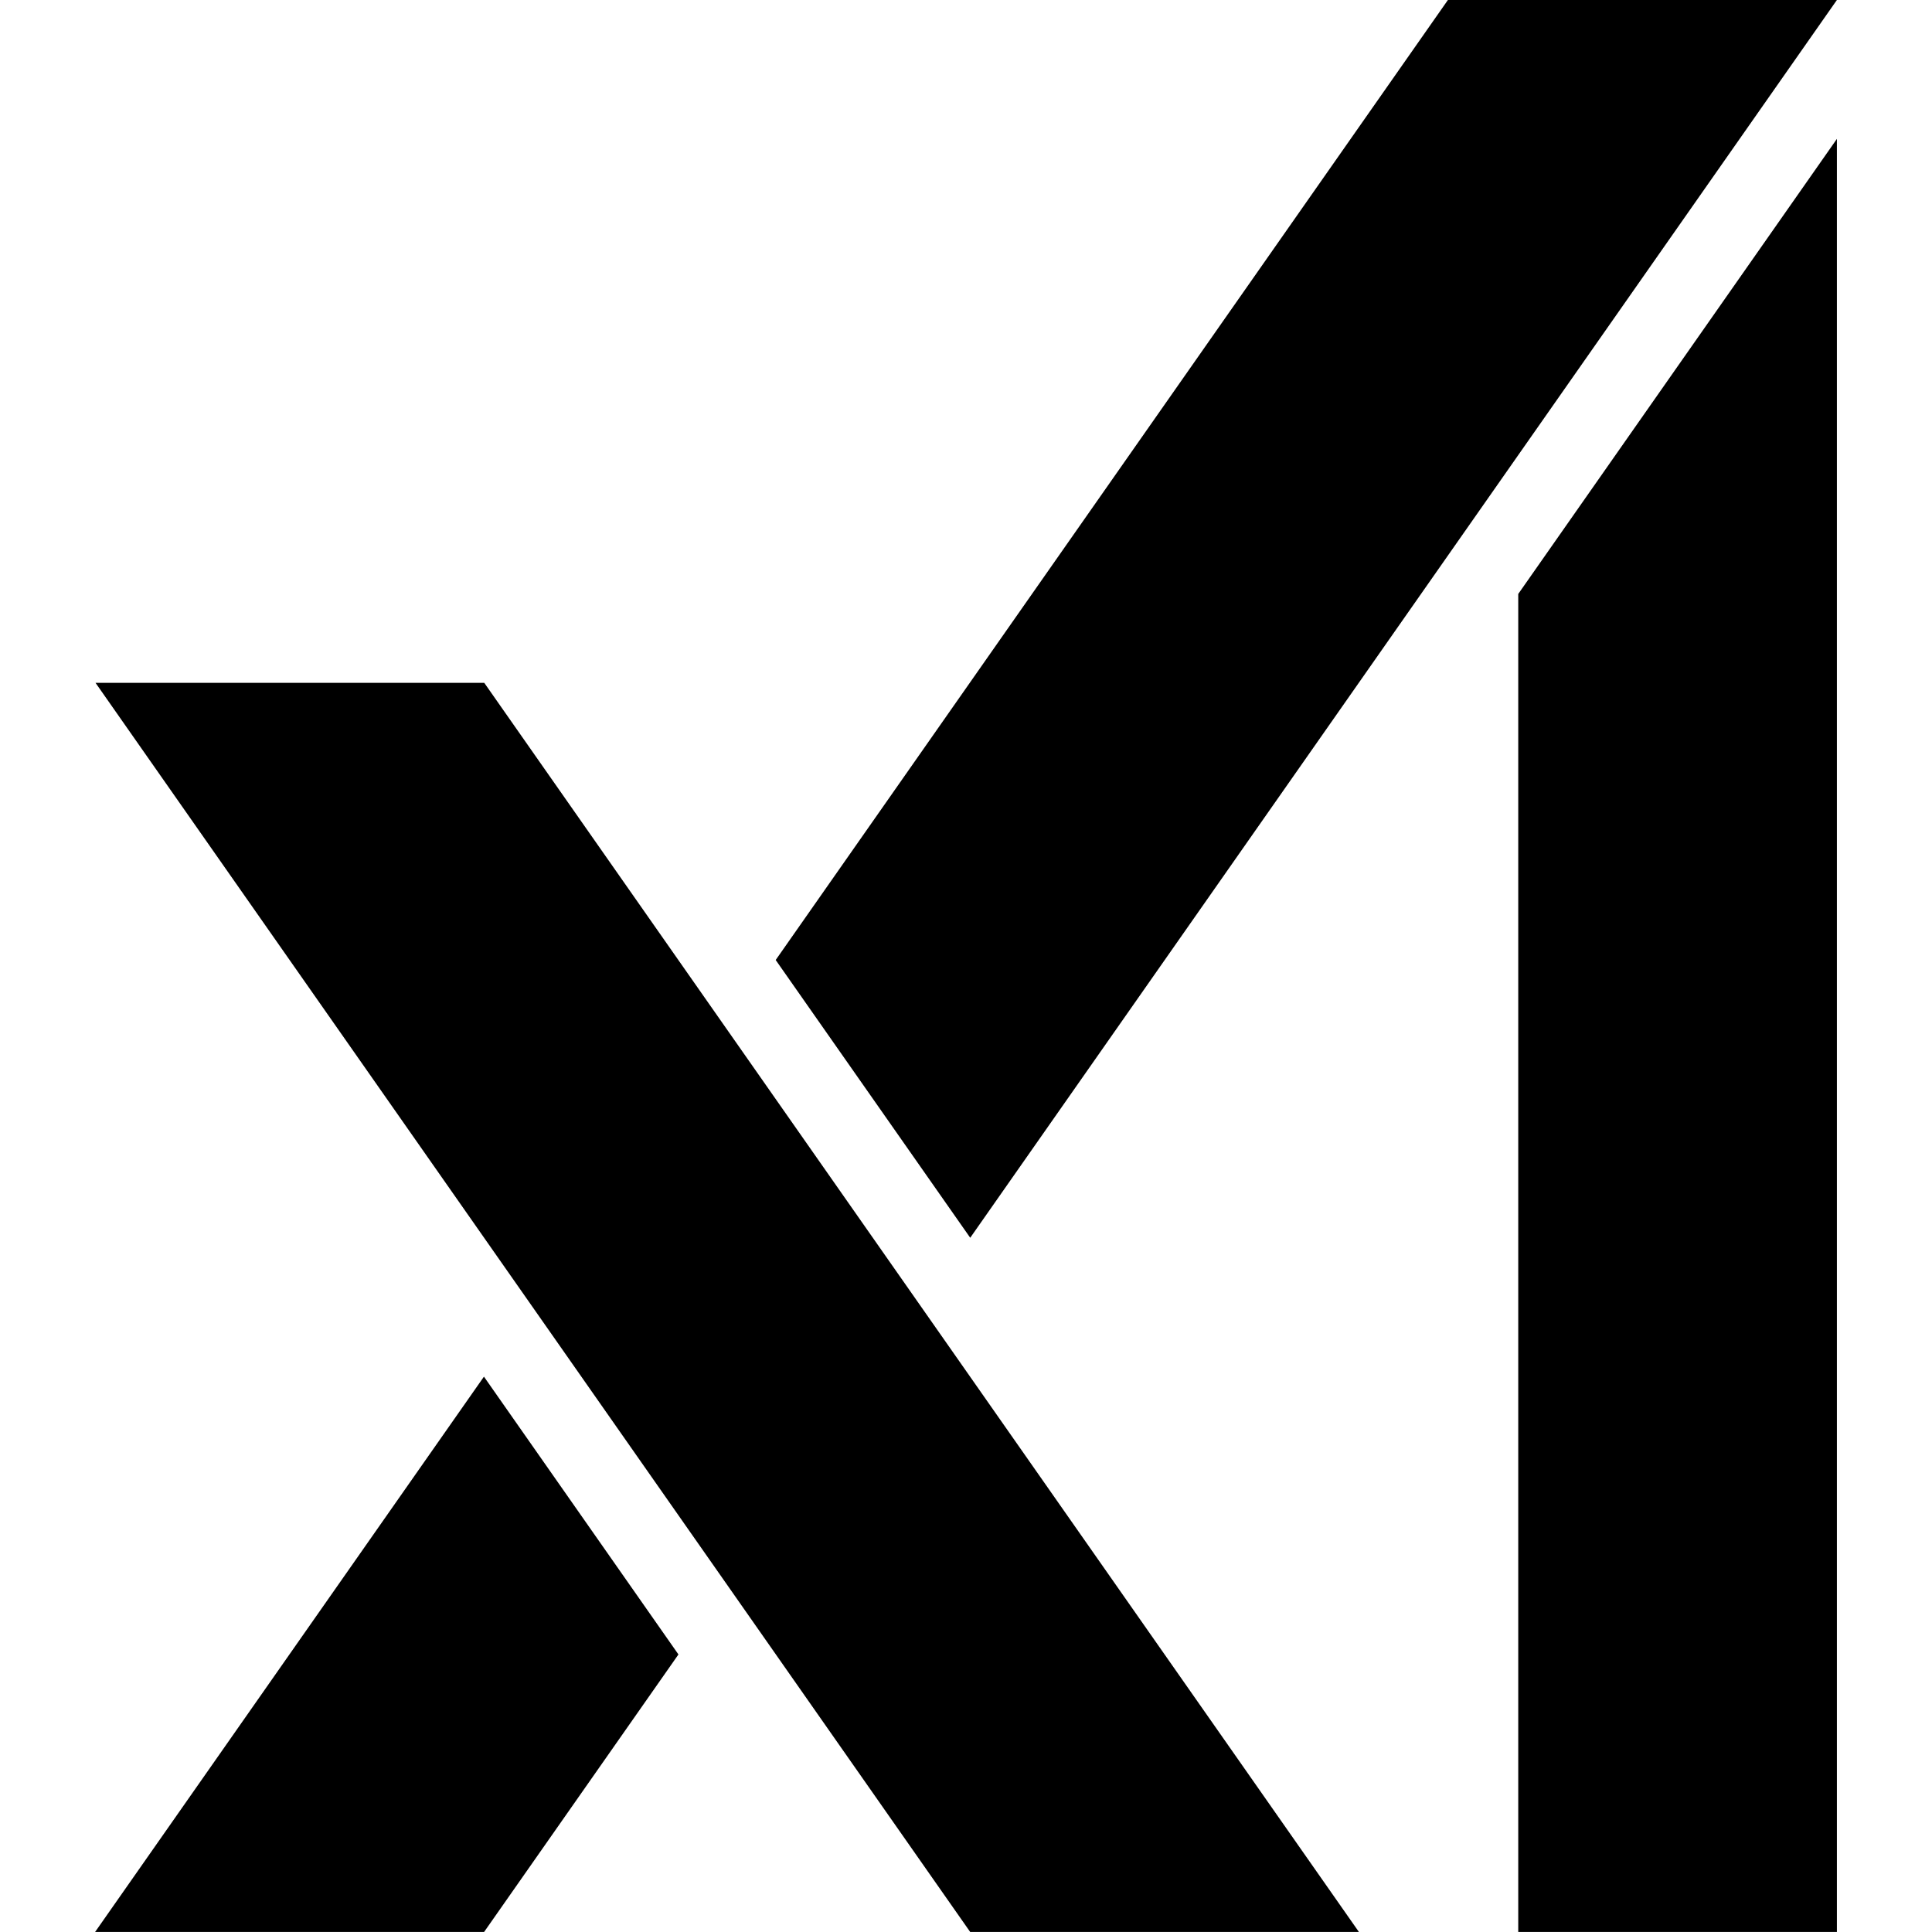
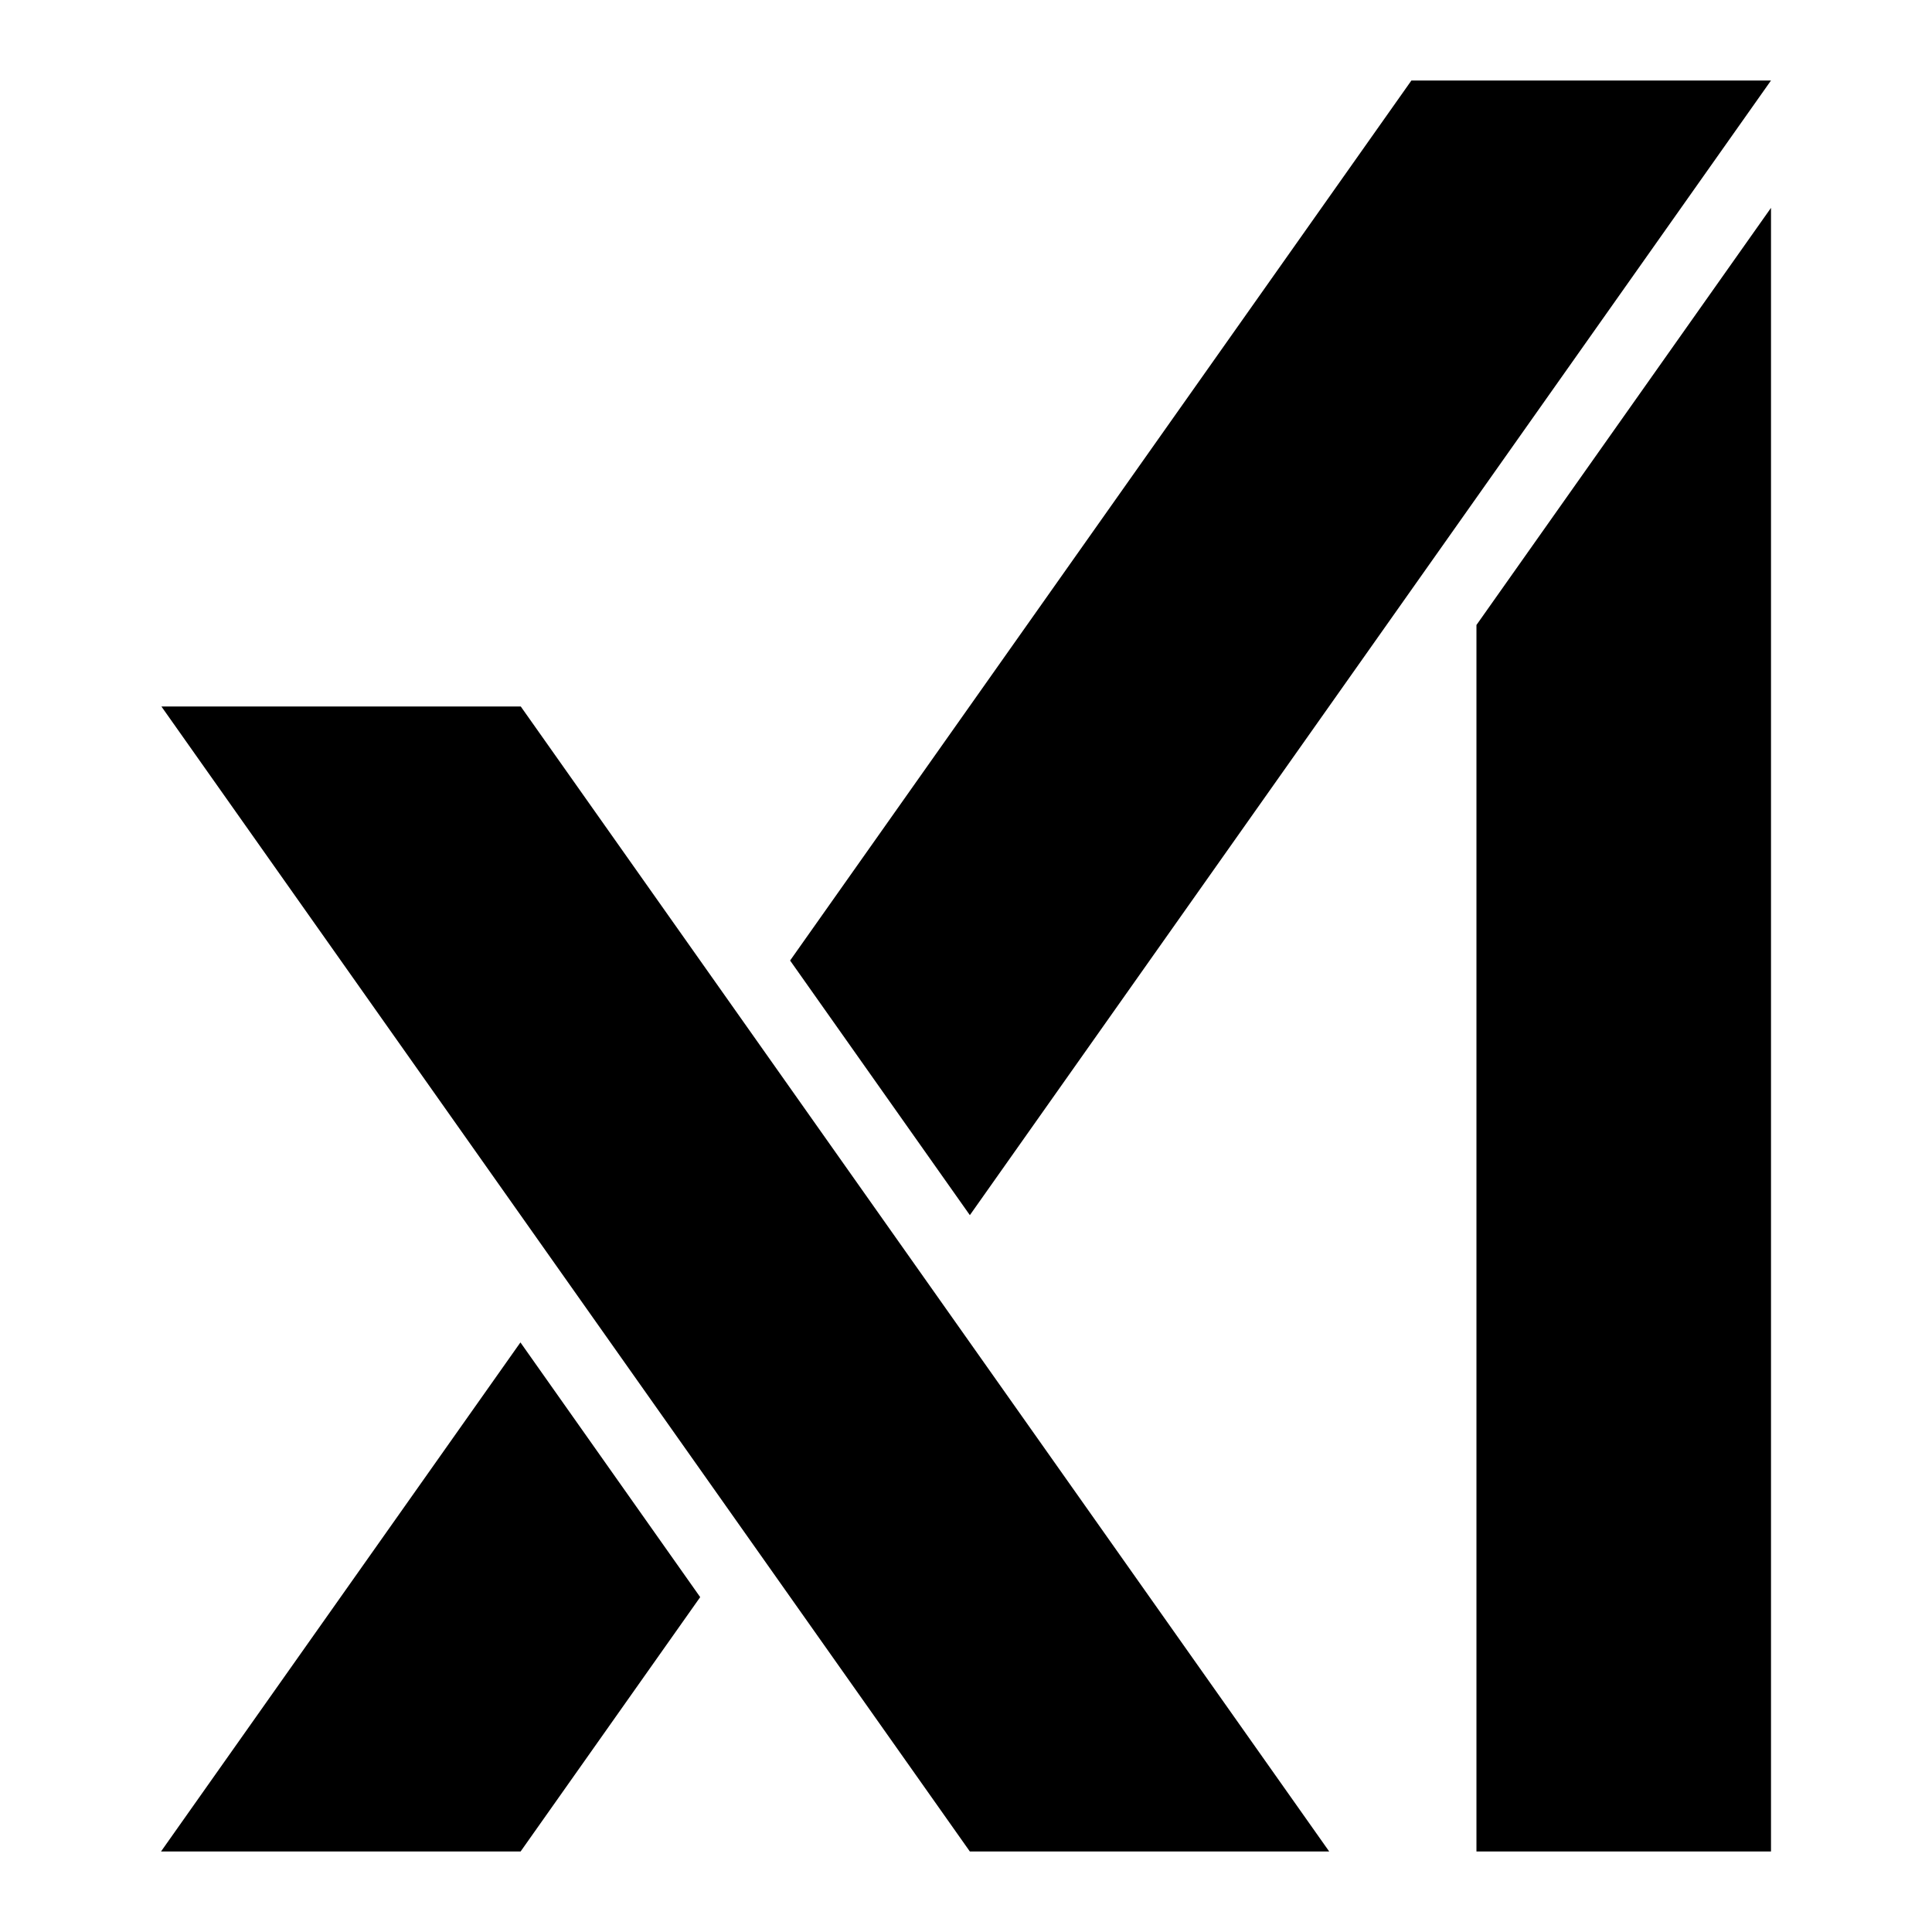
- <svg xmlns="http://www.w3.org/2000/svg" viewBox="-25.445 0.0 516.93 516.93" width="24" height="24">
-   <polygon points="0.12 182.71 234.14 516.92 338.15 516.92 104.13 182.71 0.12 182.71" />
-   <polygon points="0 516.92 104.08 516.92 156.08 442.67 104.04 368.34 0 516.92" />
-   <polygon points="466.04 0 361.96 0 182.1 256.86 234.15 331.18 466.04 0" />
-   <polygon points="380.78 516.92 466.04 516.92 466.04 37.16 380.78 158.92 380.78 516.92" />
+ <svg xmlns="http://www.w3.org/2000/svg" fill="currentColor" fill-rule="evenodd" height="1em" style="flex:none;line-height:1" viewBox="0 0 24 24" width="1em">
+   <path d="M6.469 8.776L16.512 23h-4.464L2.005 8.776H6.47zm-.004 7.9l2.233 3.164L6.467 23H2l4.465-6.324zM22 2.582V23h-3.659V7.764L22 2.582zM22 1l-9.952 14.095-2.233-3.163L17.533 1H22z" />
</svg>
